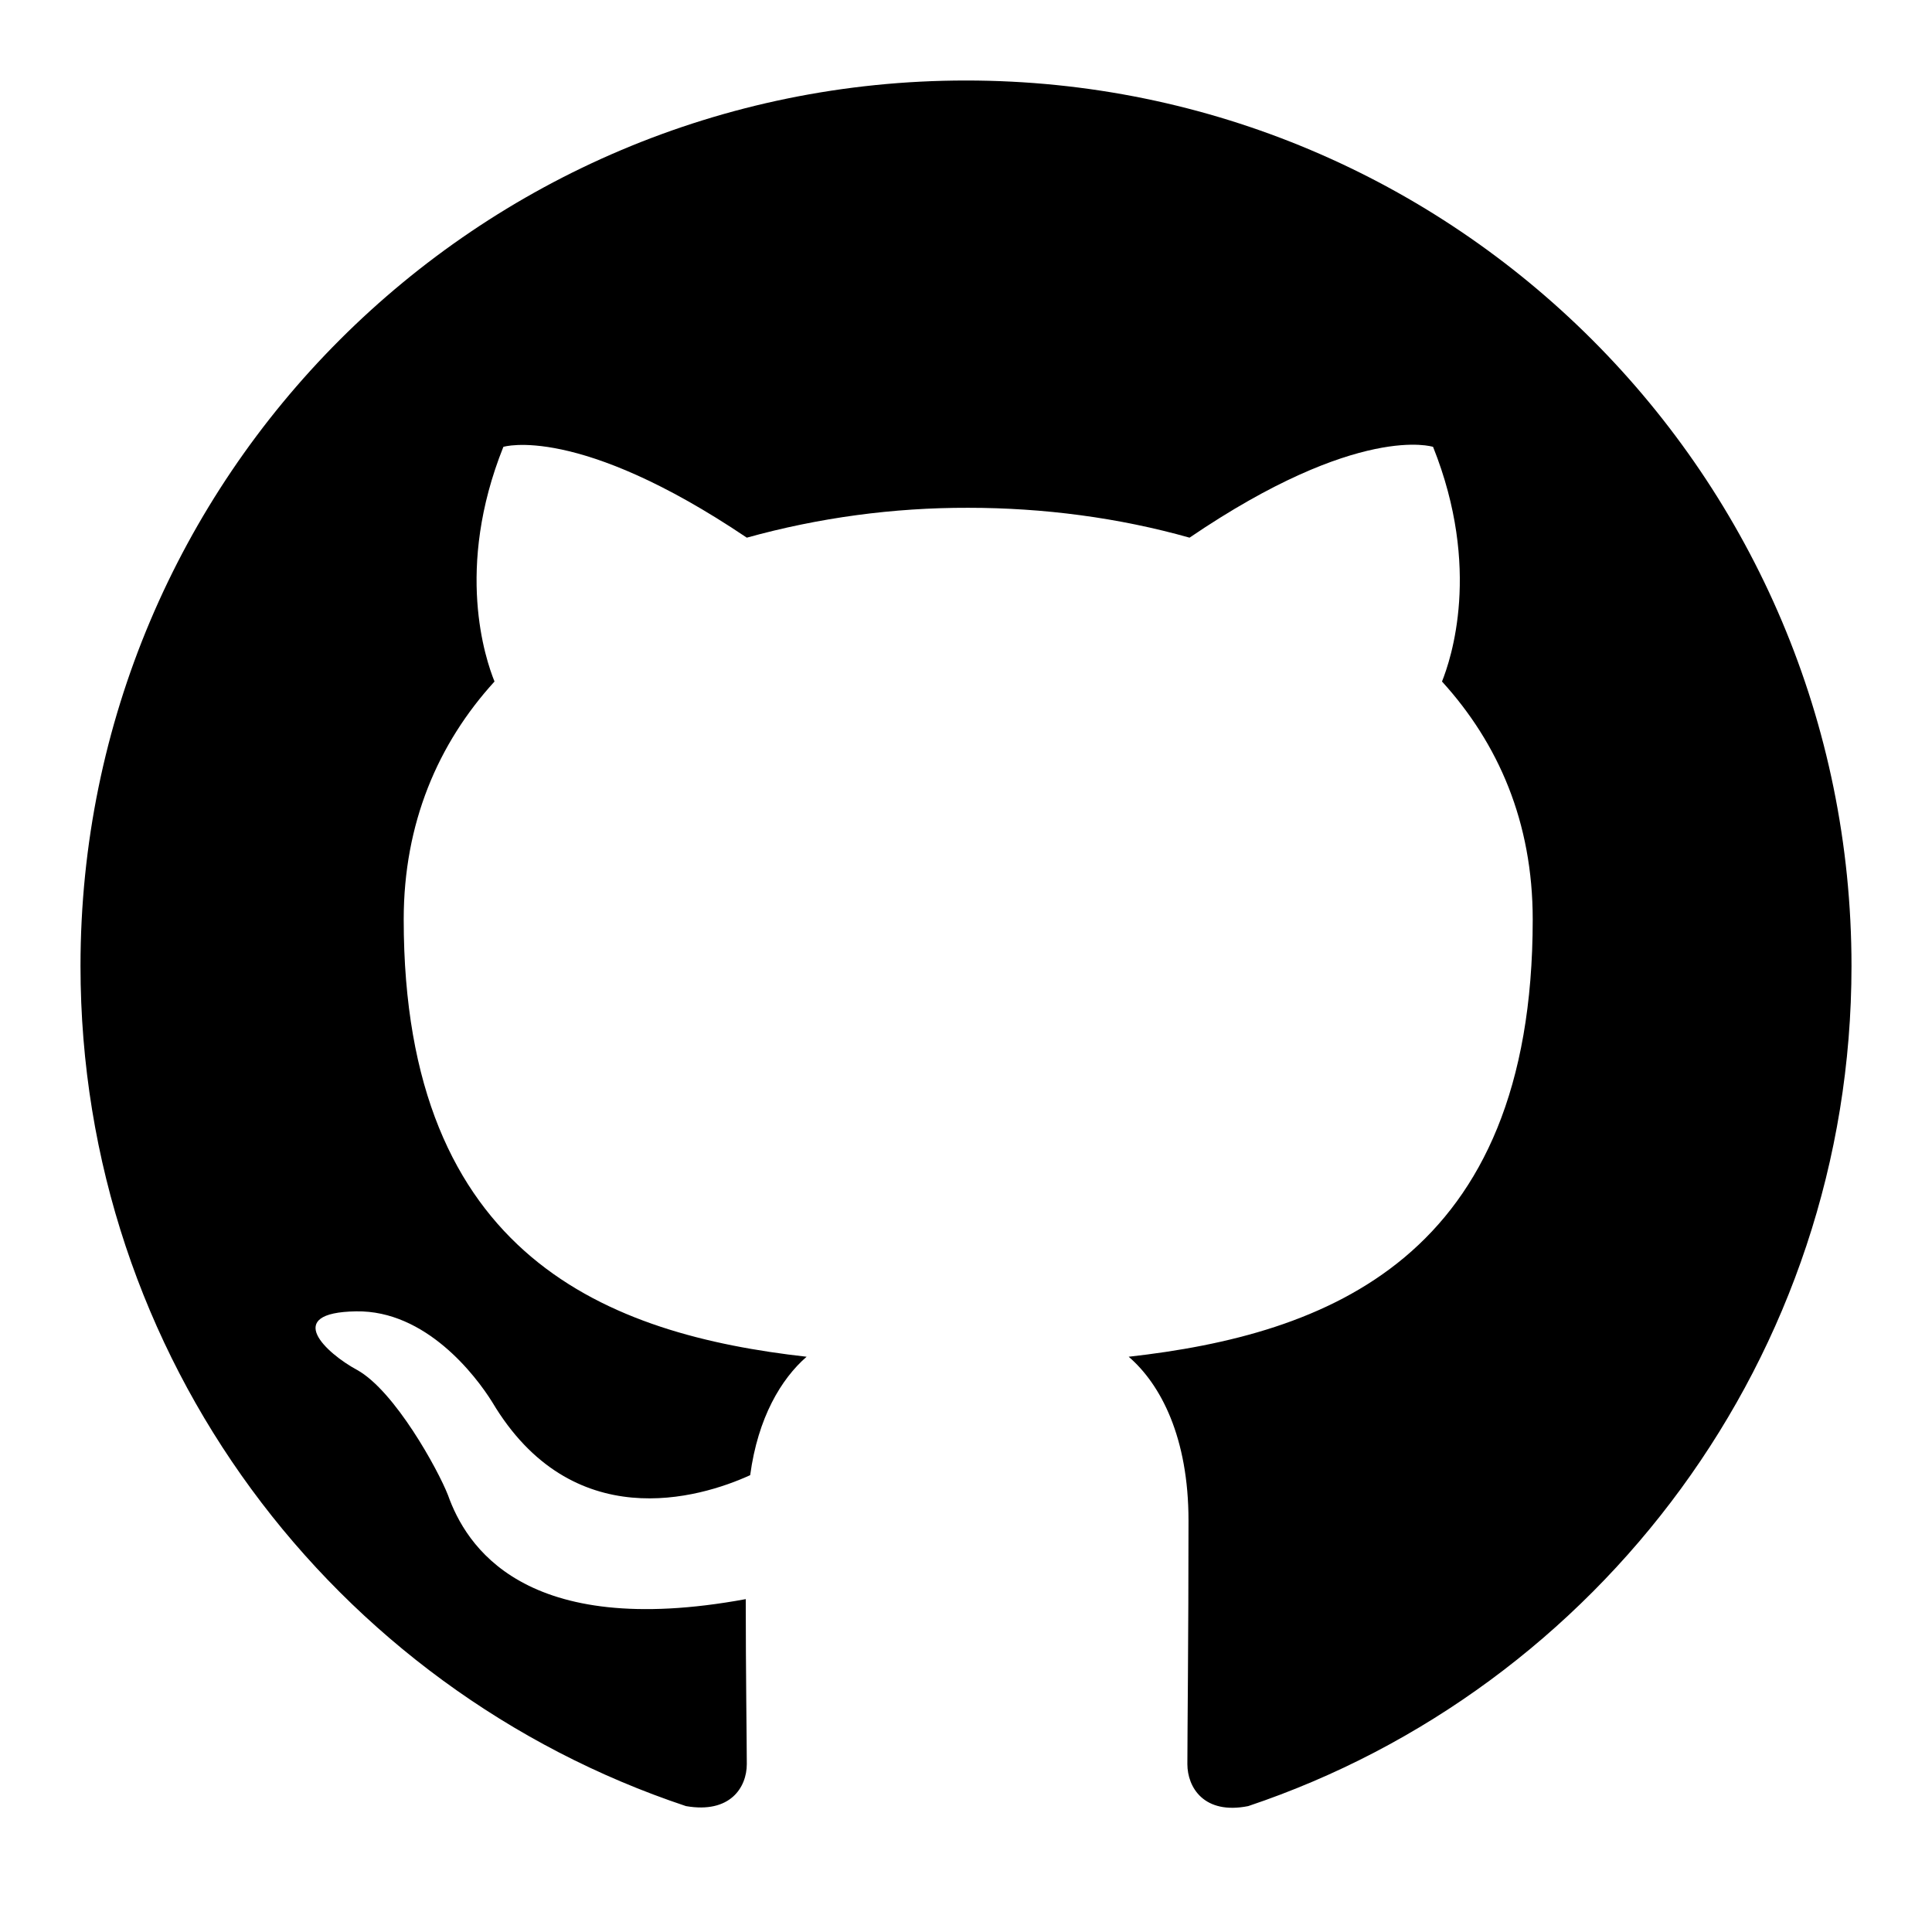
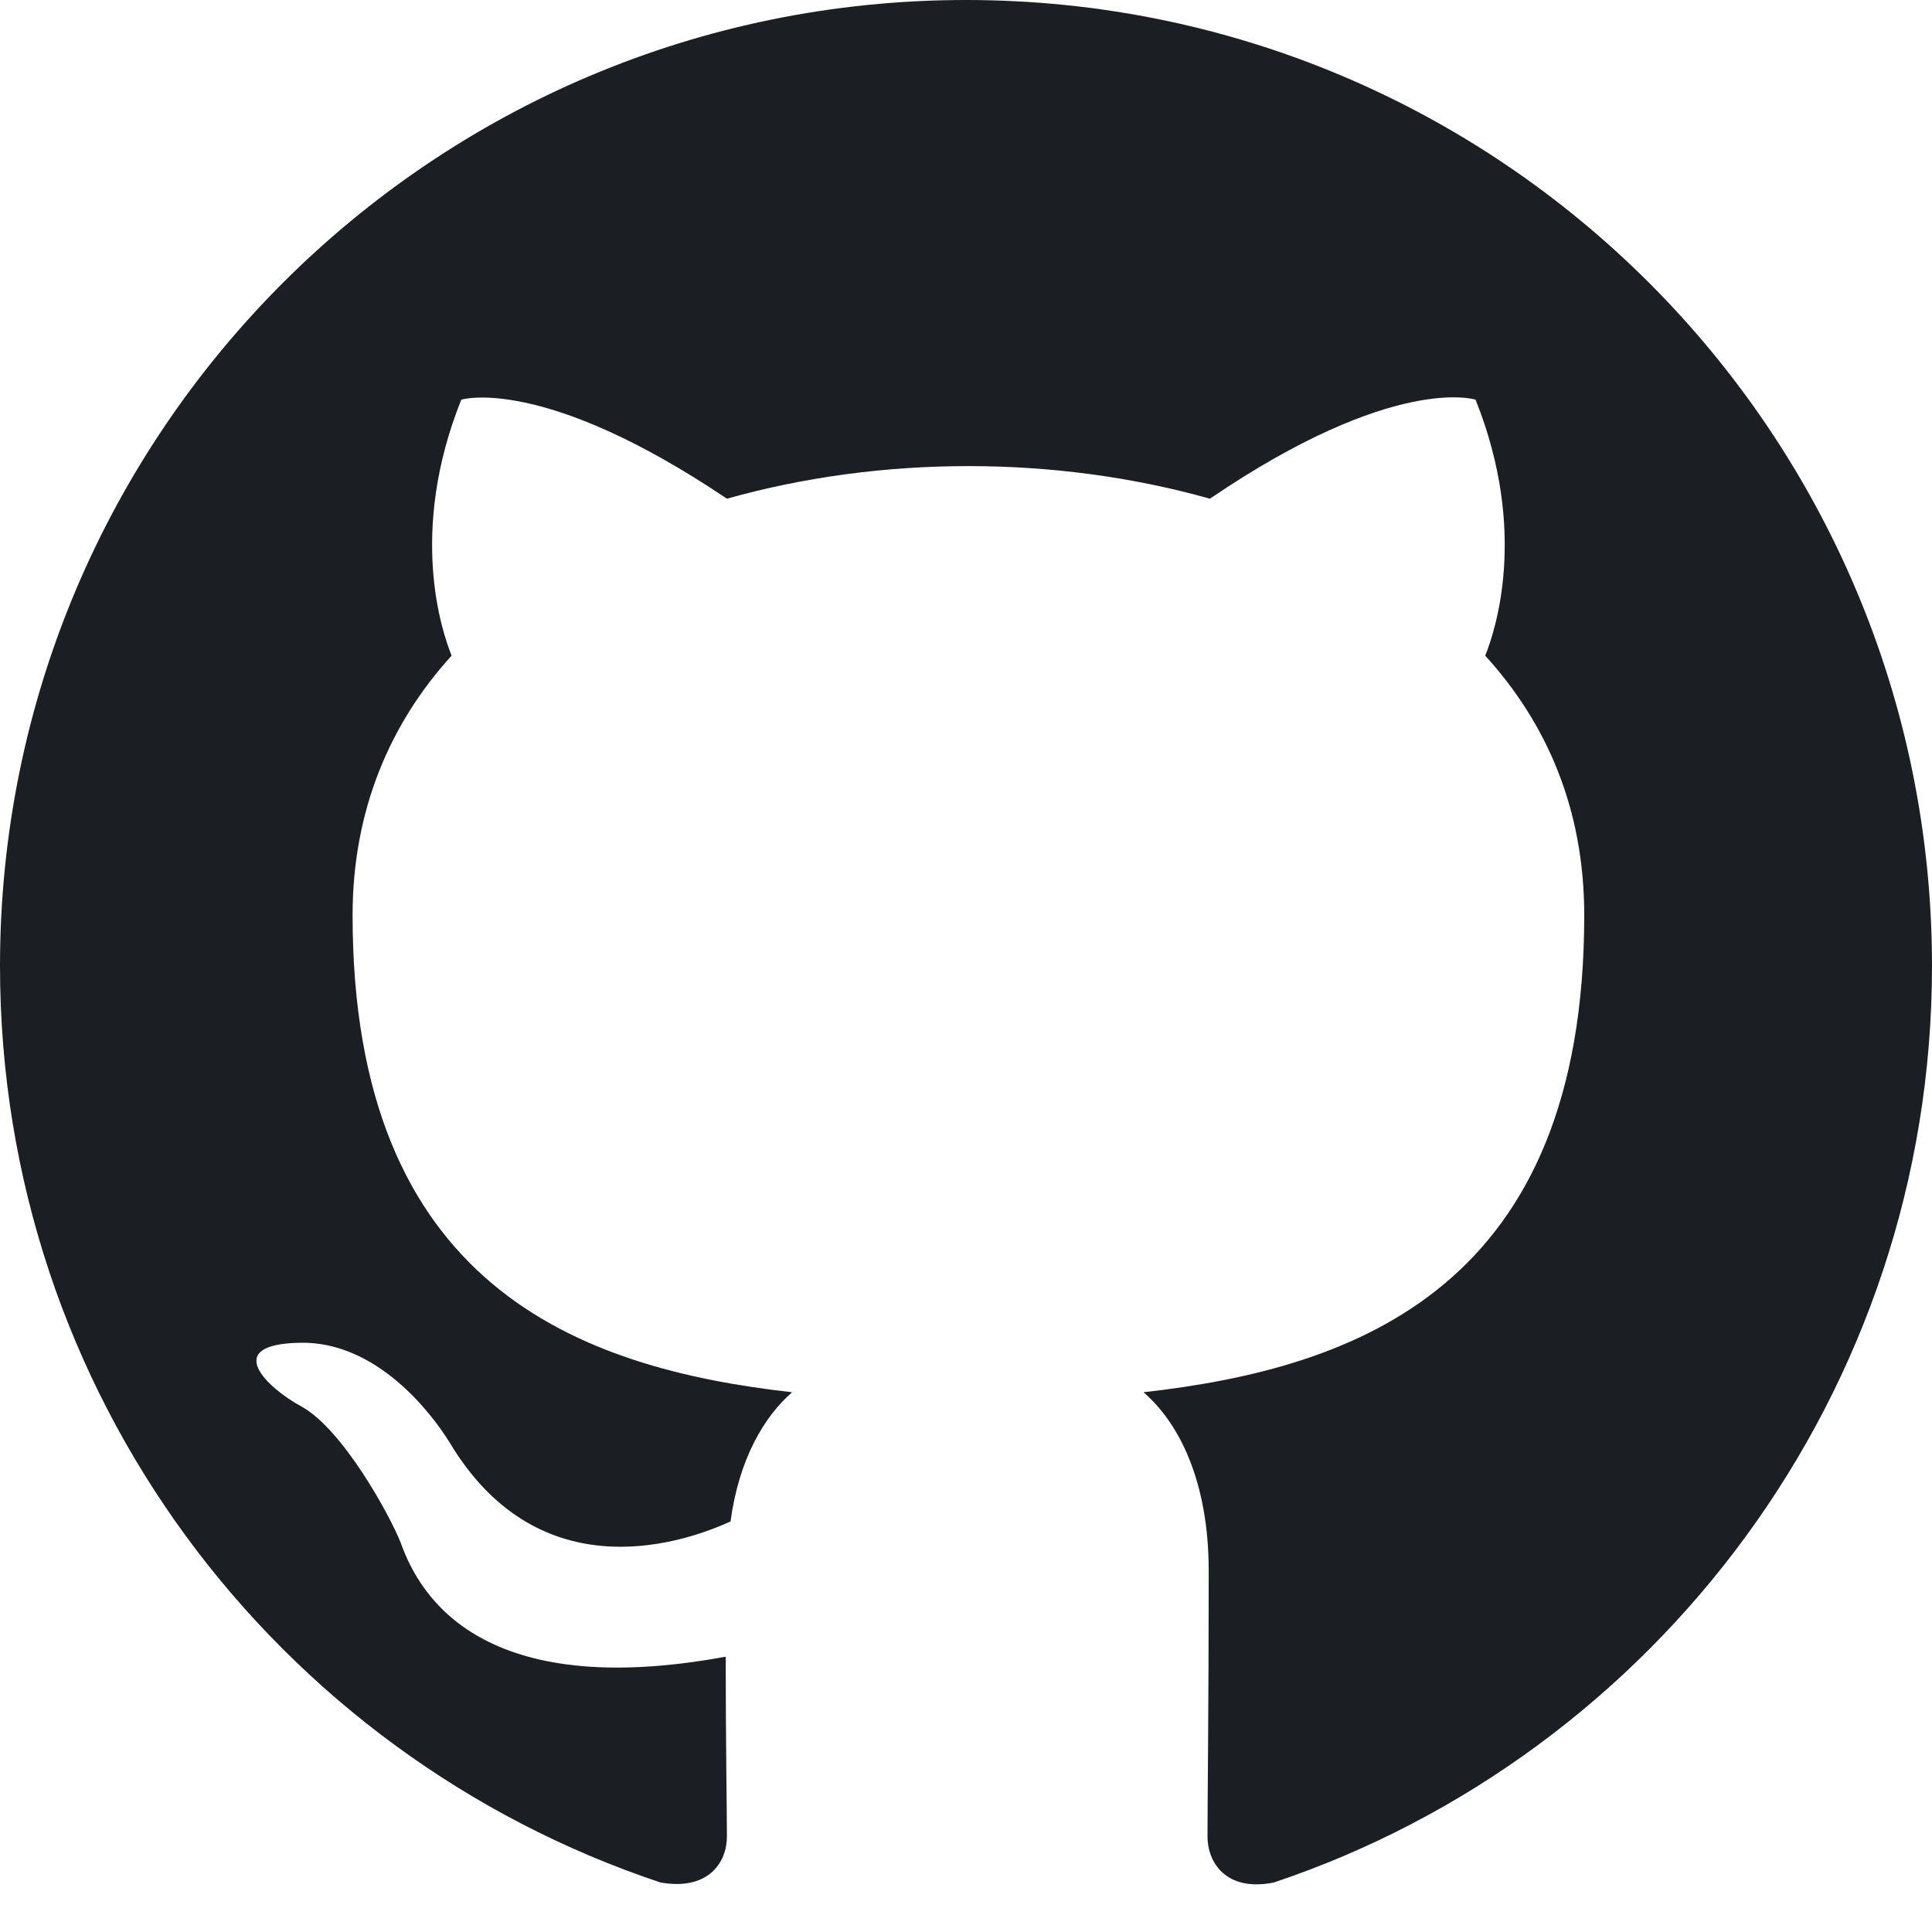
- <svg height="32" aria-hidden="true" viewBox="0 0 24 24" version="1.1" width="32" data-view-component="true" class="octicon octicon-mark-github v-align-middle">
-   <path d="M12 1C5.923 1 1 5.923 1 12c0 4.867 3.149 8.979 7.521 10.436.55.096.756-.233.756-.522 0-.262-.013-1.128-.013-2.049-2.764.509-3.479-.674-3.699-1.292-.124-.317-.66-1.293-1.127-1.554-.385-.207-.936-.715-.014-.729.866-.014 1.485.797 1.691 1.128.99 1.663 2.571 1.196 3.204.907.096-.715.385-1.196.701-1.471-2.448-.275-5.005-1.224-5.005-5.432 0-1.196.426-2.186 1.128-2.956-.111-.275-.496-1.402.11-2.915 0 0 .921-.288 3.024 1.128a10.193 10.193 0 0 1 2.75-.371c.936 0 1.871.123 2.75.371 2.104-1.43 3.025-1.128 3.025-1.128.605 1.513.221 2.64.111 2.915.701.77 1.127 1.747 1.127 2.956 0 4.222-2.571 5.157-5.019 5.432.399.344.743 1.004.743 2.035 0 1.471-.014 2.654-.014 3.025 0 .289.206.632.756.522C19.851 20.979 23 16.854 23 12c0-6.077-4.922-11-11-11Z" />
+ <svg xmlns="http://www.w3.org/2000/svg" width="1024" height="1024" viewBox="0 0 1024 1024" fill="none">
+   <path fill-rule="evenodd" clip-rule="evenodd" d="M8 0C3.58 0 0 3.58 0 8C0 11.54 2.29 14.53 5.47 15.59C5.87 15.66 6.02 15.42 6.02 15.21C6.02 15.02 6.01 14.39 6.01 13.72C4 14.09 3.48 13.23 3.32 12.78C3.23 12.55 2.84 11.84 2.5 11.65C2.22 11.5 1.82 11.13 2.49 11.12C3.12 11.11 3.57 11.7 3.72 11.94C4.44 13.15 5.59 12.81 6.05 12.6C6.12 12.08 6.33 11.73 6.56 11.53C4.78 11.33 2.92 10.64 2.92 7.58C2.92 6.71 3.23 5.99 3.74 5.43C3.66 5.23 3.38 4.41 3.82 3.31C3.82 3.31 4.49 3.1 6.02 4.13C6.66 3.95 7.34 3.86 8.02 3.86C8.7 3.86 9.38 3.95 10.02 4.13C11.55 3.09 12.22 3.31 12.22 3.31C12.66 4.41 12.38 5.23 12.3 5.43C12.81 5.99 13.12 6.7 13.12 7.58C13.12 10.65 11.25 11.33 9.47 11.53C9.76 11.78 10.01 12.26 10.01 13.01C10.01 14.08 10 14.94 10 15.21C10 15.42 10.15 15.67 10.55 15.59C13.71 14.53 16 11.53 16 8C16 3.58 12.42 0 8 0Z" transform="scale(64)" fill="#1B1F23" />
</svg>
